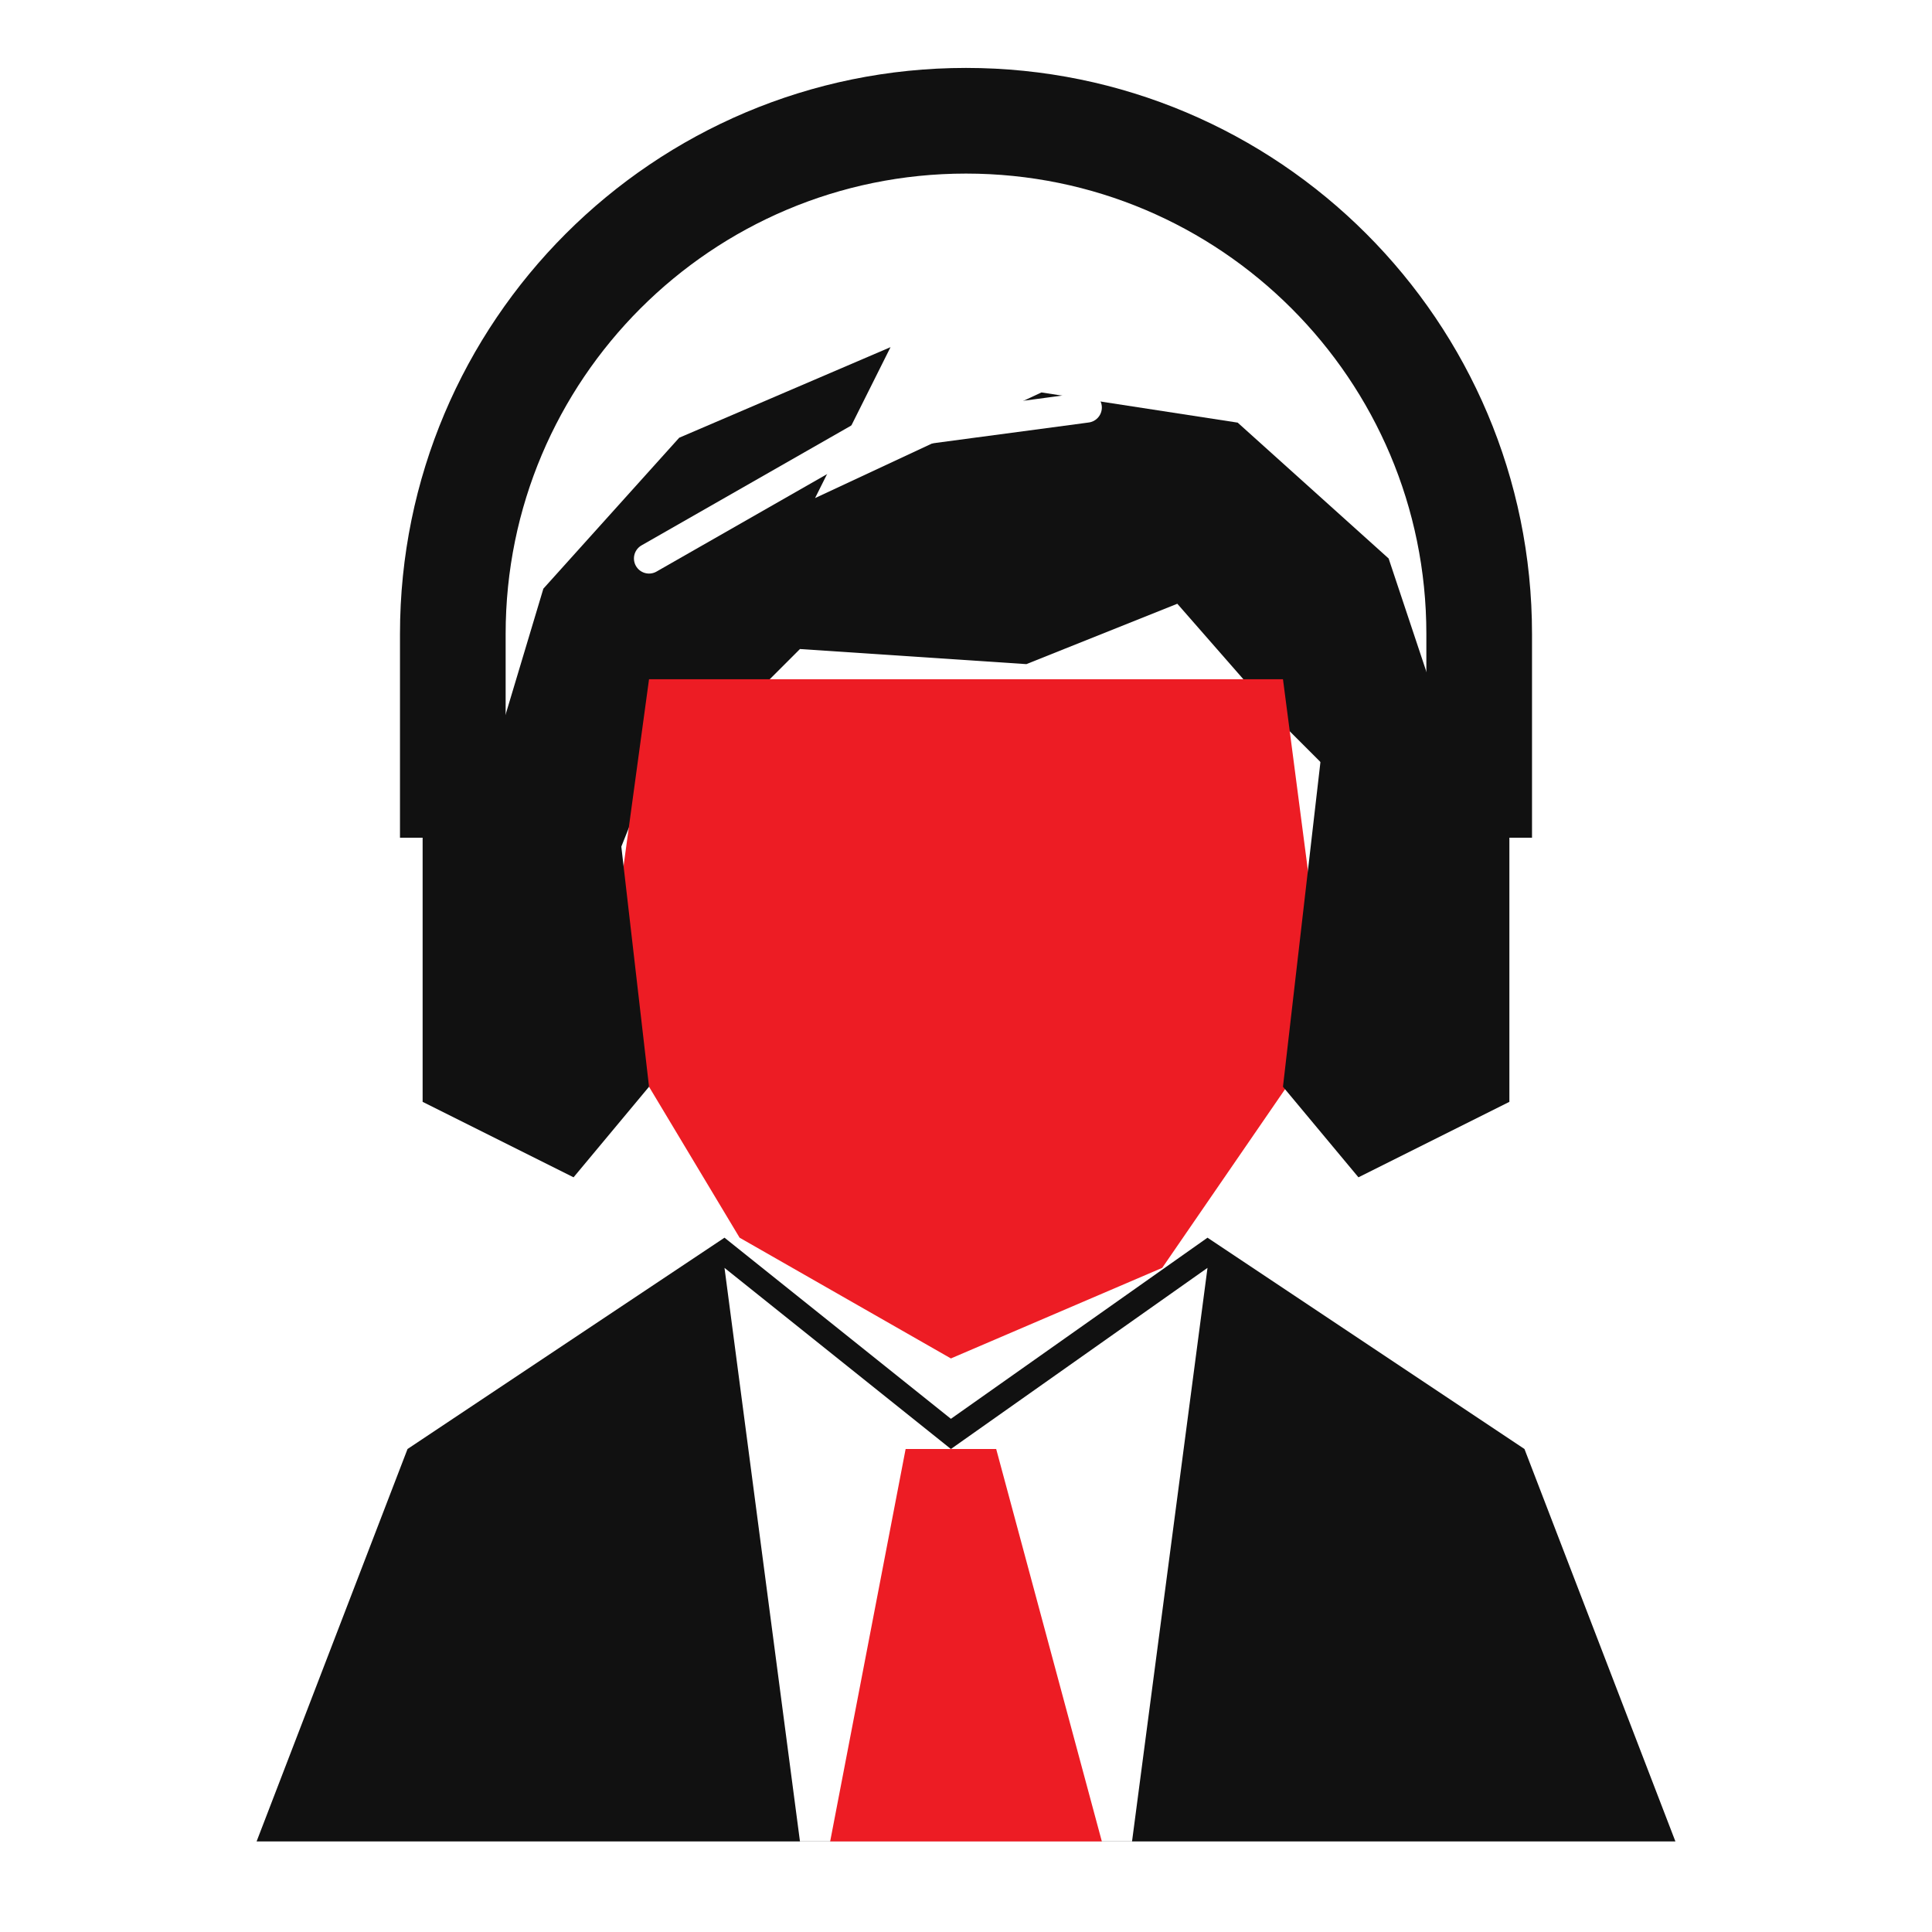
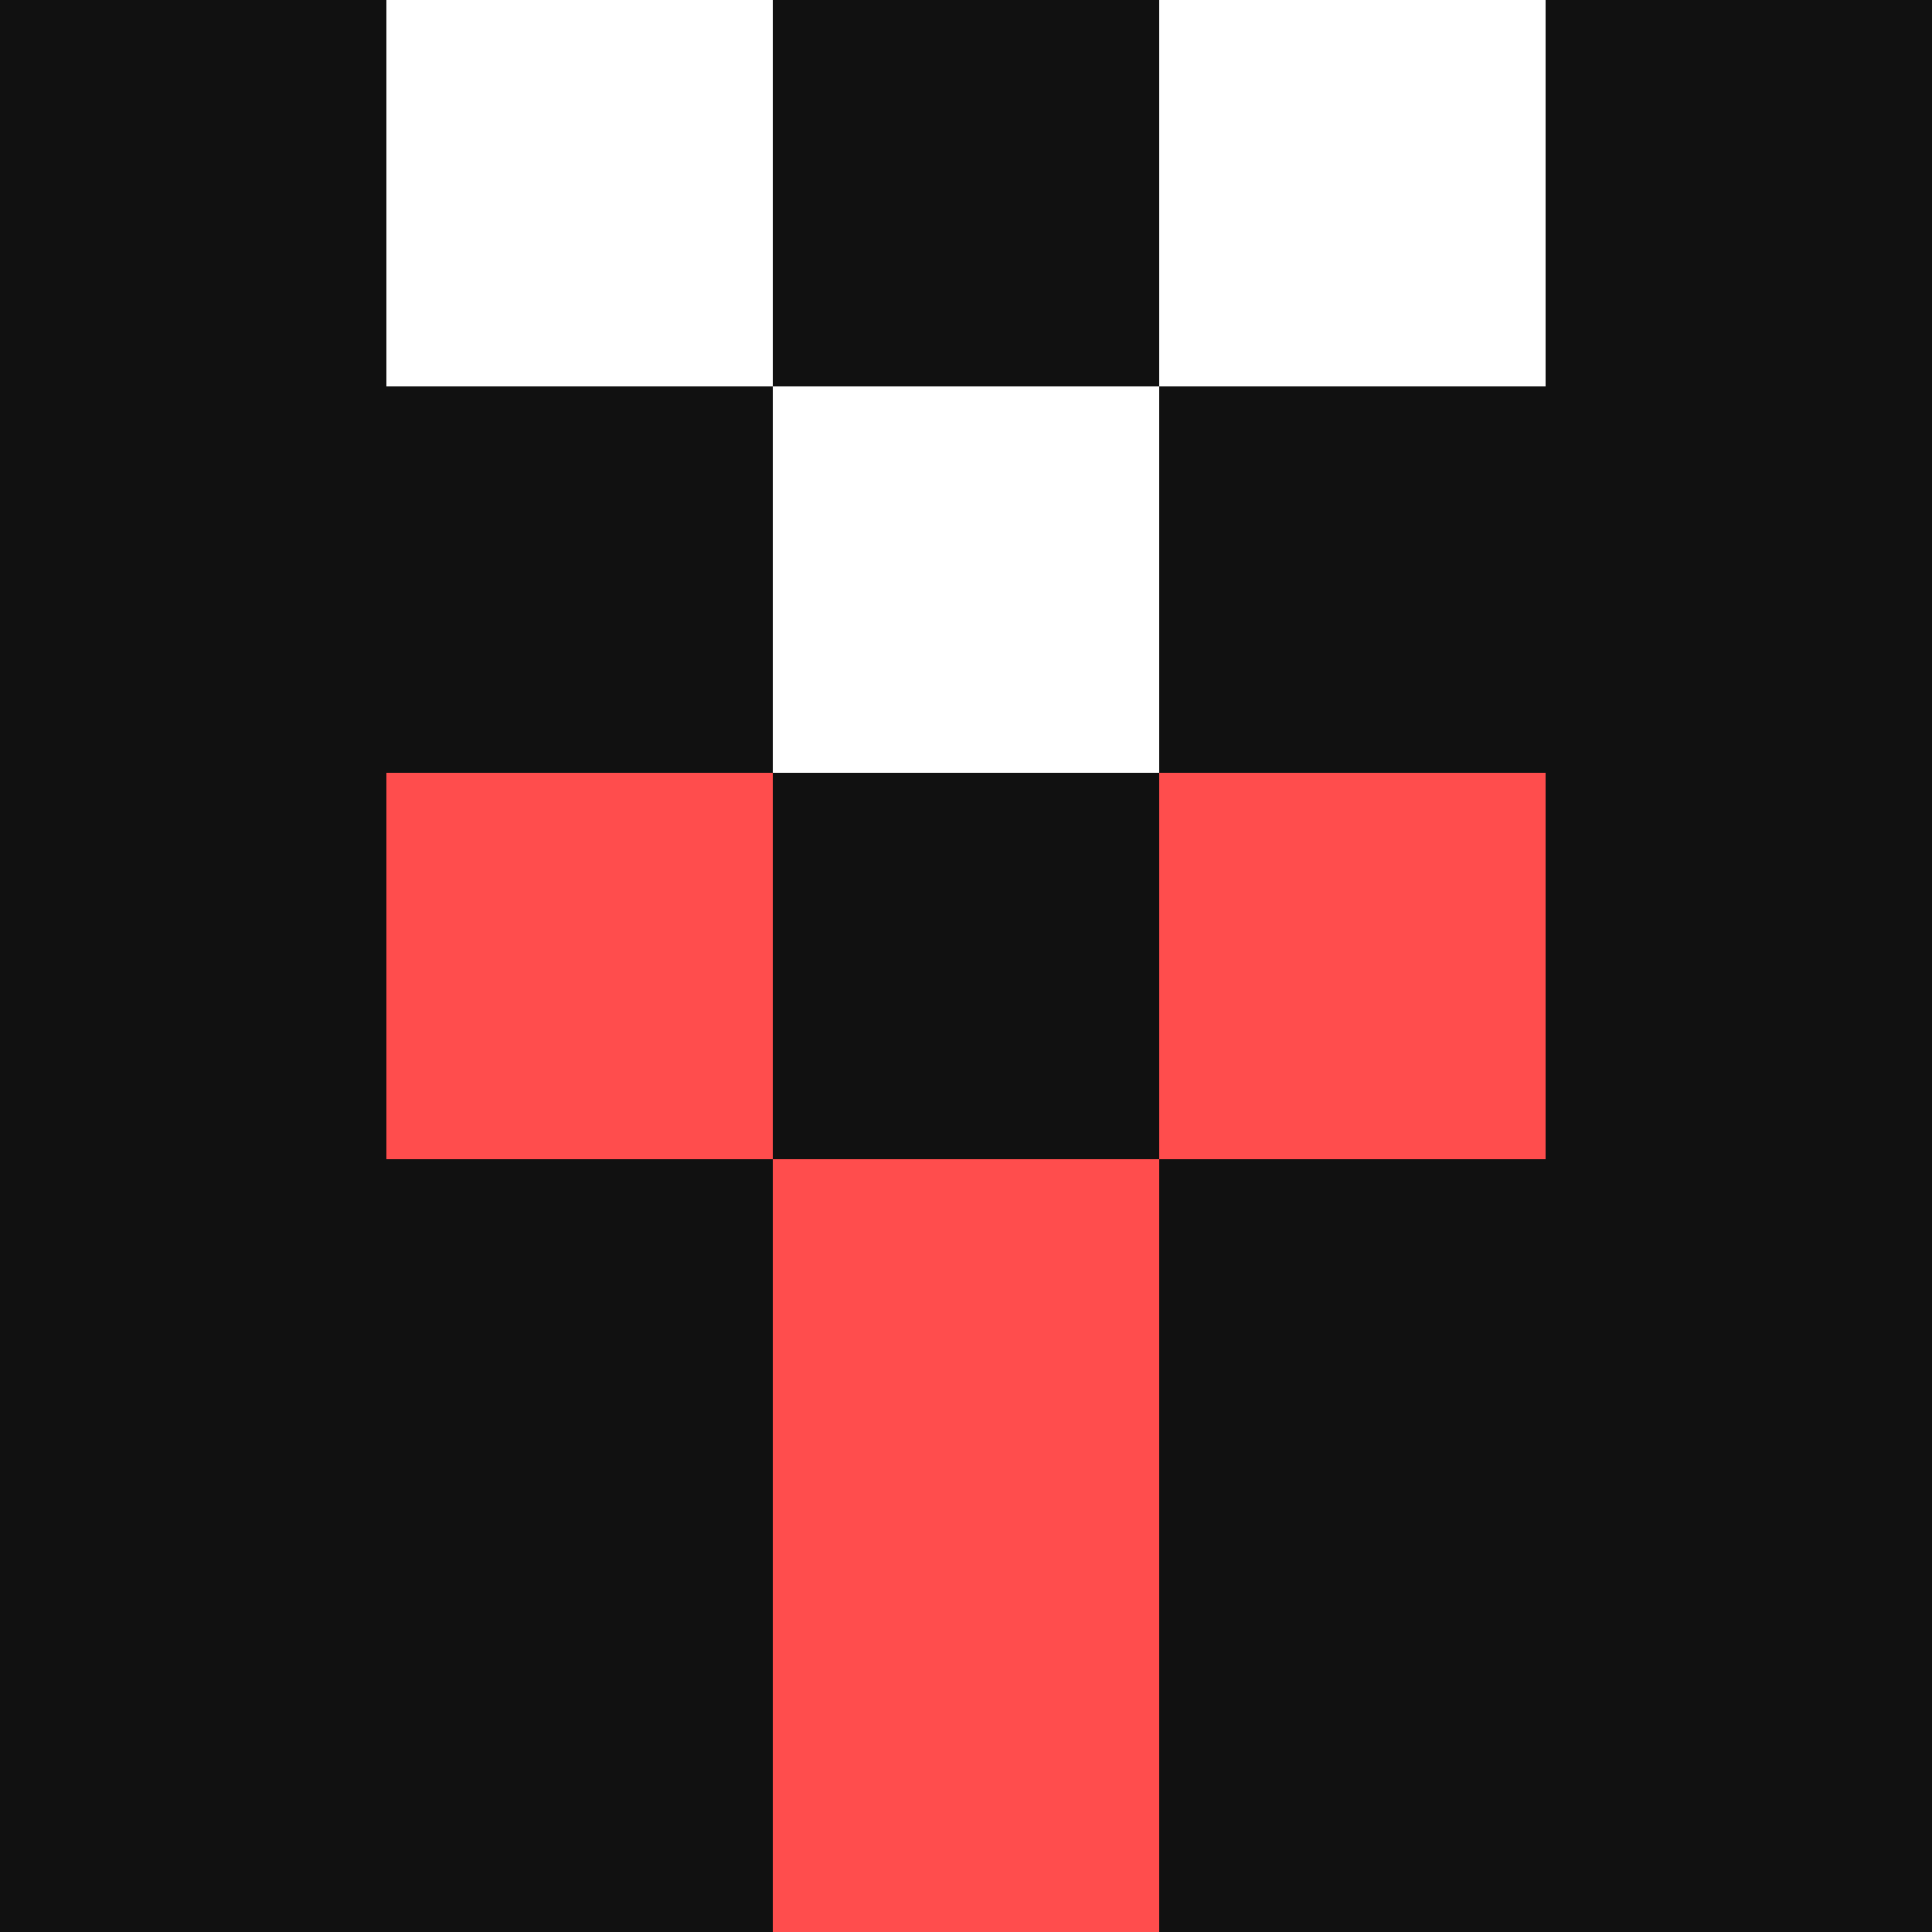
- <svg xmlns="http://www.w3.org/2000/svg" viewBox="0 0 128 128" role="img" aria-labelledby="title">
-   <rect width="128" height="128" fill="#fff" />
-   <path d="M30 52V42a34 34 0 0 1 68 0v10" fill="none" stroke="#111" stroke-width="7" stroke-linecap="square" />
-   <path d="M33 49 36 39 45 29 59 23 54 33 69 26 82 28 92 37 96 49 93 56 85 48 78 40 68 44 53 43 42 54 40 59Z" fill="#111" />
-   <path d="m43 37 14-8 15-2" fill="none" stroke="#fff" stroke-linecap="round" stroke-width="2" />
-   <path d="M43 45 85 45 88 68 77 84 63 90 49 82 40 67Z" fill="#ed1c24" />
-   <path d="M28 49 40 46 43 72 38 78 28 73Z M100 49 88 46 85 72 90 78 100 73Z" fill="#111" />
-   <path d="M17 122 27 96 48 82 63 94 80 82 101 96 111 122Z" fill="#111" />
-   <path d="m48 84 15 12 17-12-5 38H53Z" fill="#fff" />
-   <path d="m60 96 6 0 7 26H55Z" fill="#ed1c24" />
+ <svg xmlns="http://www.w3.org/2000/svg" width="5" height="5" viewBox="0 0 5 5" shape-rendering="crispEdges">
+   <rect width="5" height="5" fill="#ffffff" />
+   <path fill="#111111" d="M0 0h1v1h-1zM2 0h1v1h-1zM4 0h1v1h-1zM0 1h2v1h-2zM3 1h2v1h-2zM0 2h1v1h-1zM2 2h1v1h-1zM4 2h1v1h-1zM0 3h2v2h-2zM3 3h2v2h-2z" />
+   <path fill="#ffffff" d="M1 0h1v1h-1zM3 0h1v1h-1zM2 1h1v1h-1z" />
+   <path fill="#ff4d4d" d="M1 2h1v1h-1zM3 2h1v1h-1zM2 3h1v2h-1z" />
</svg>
